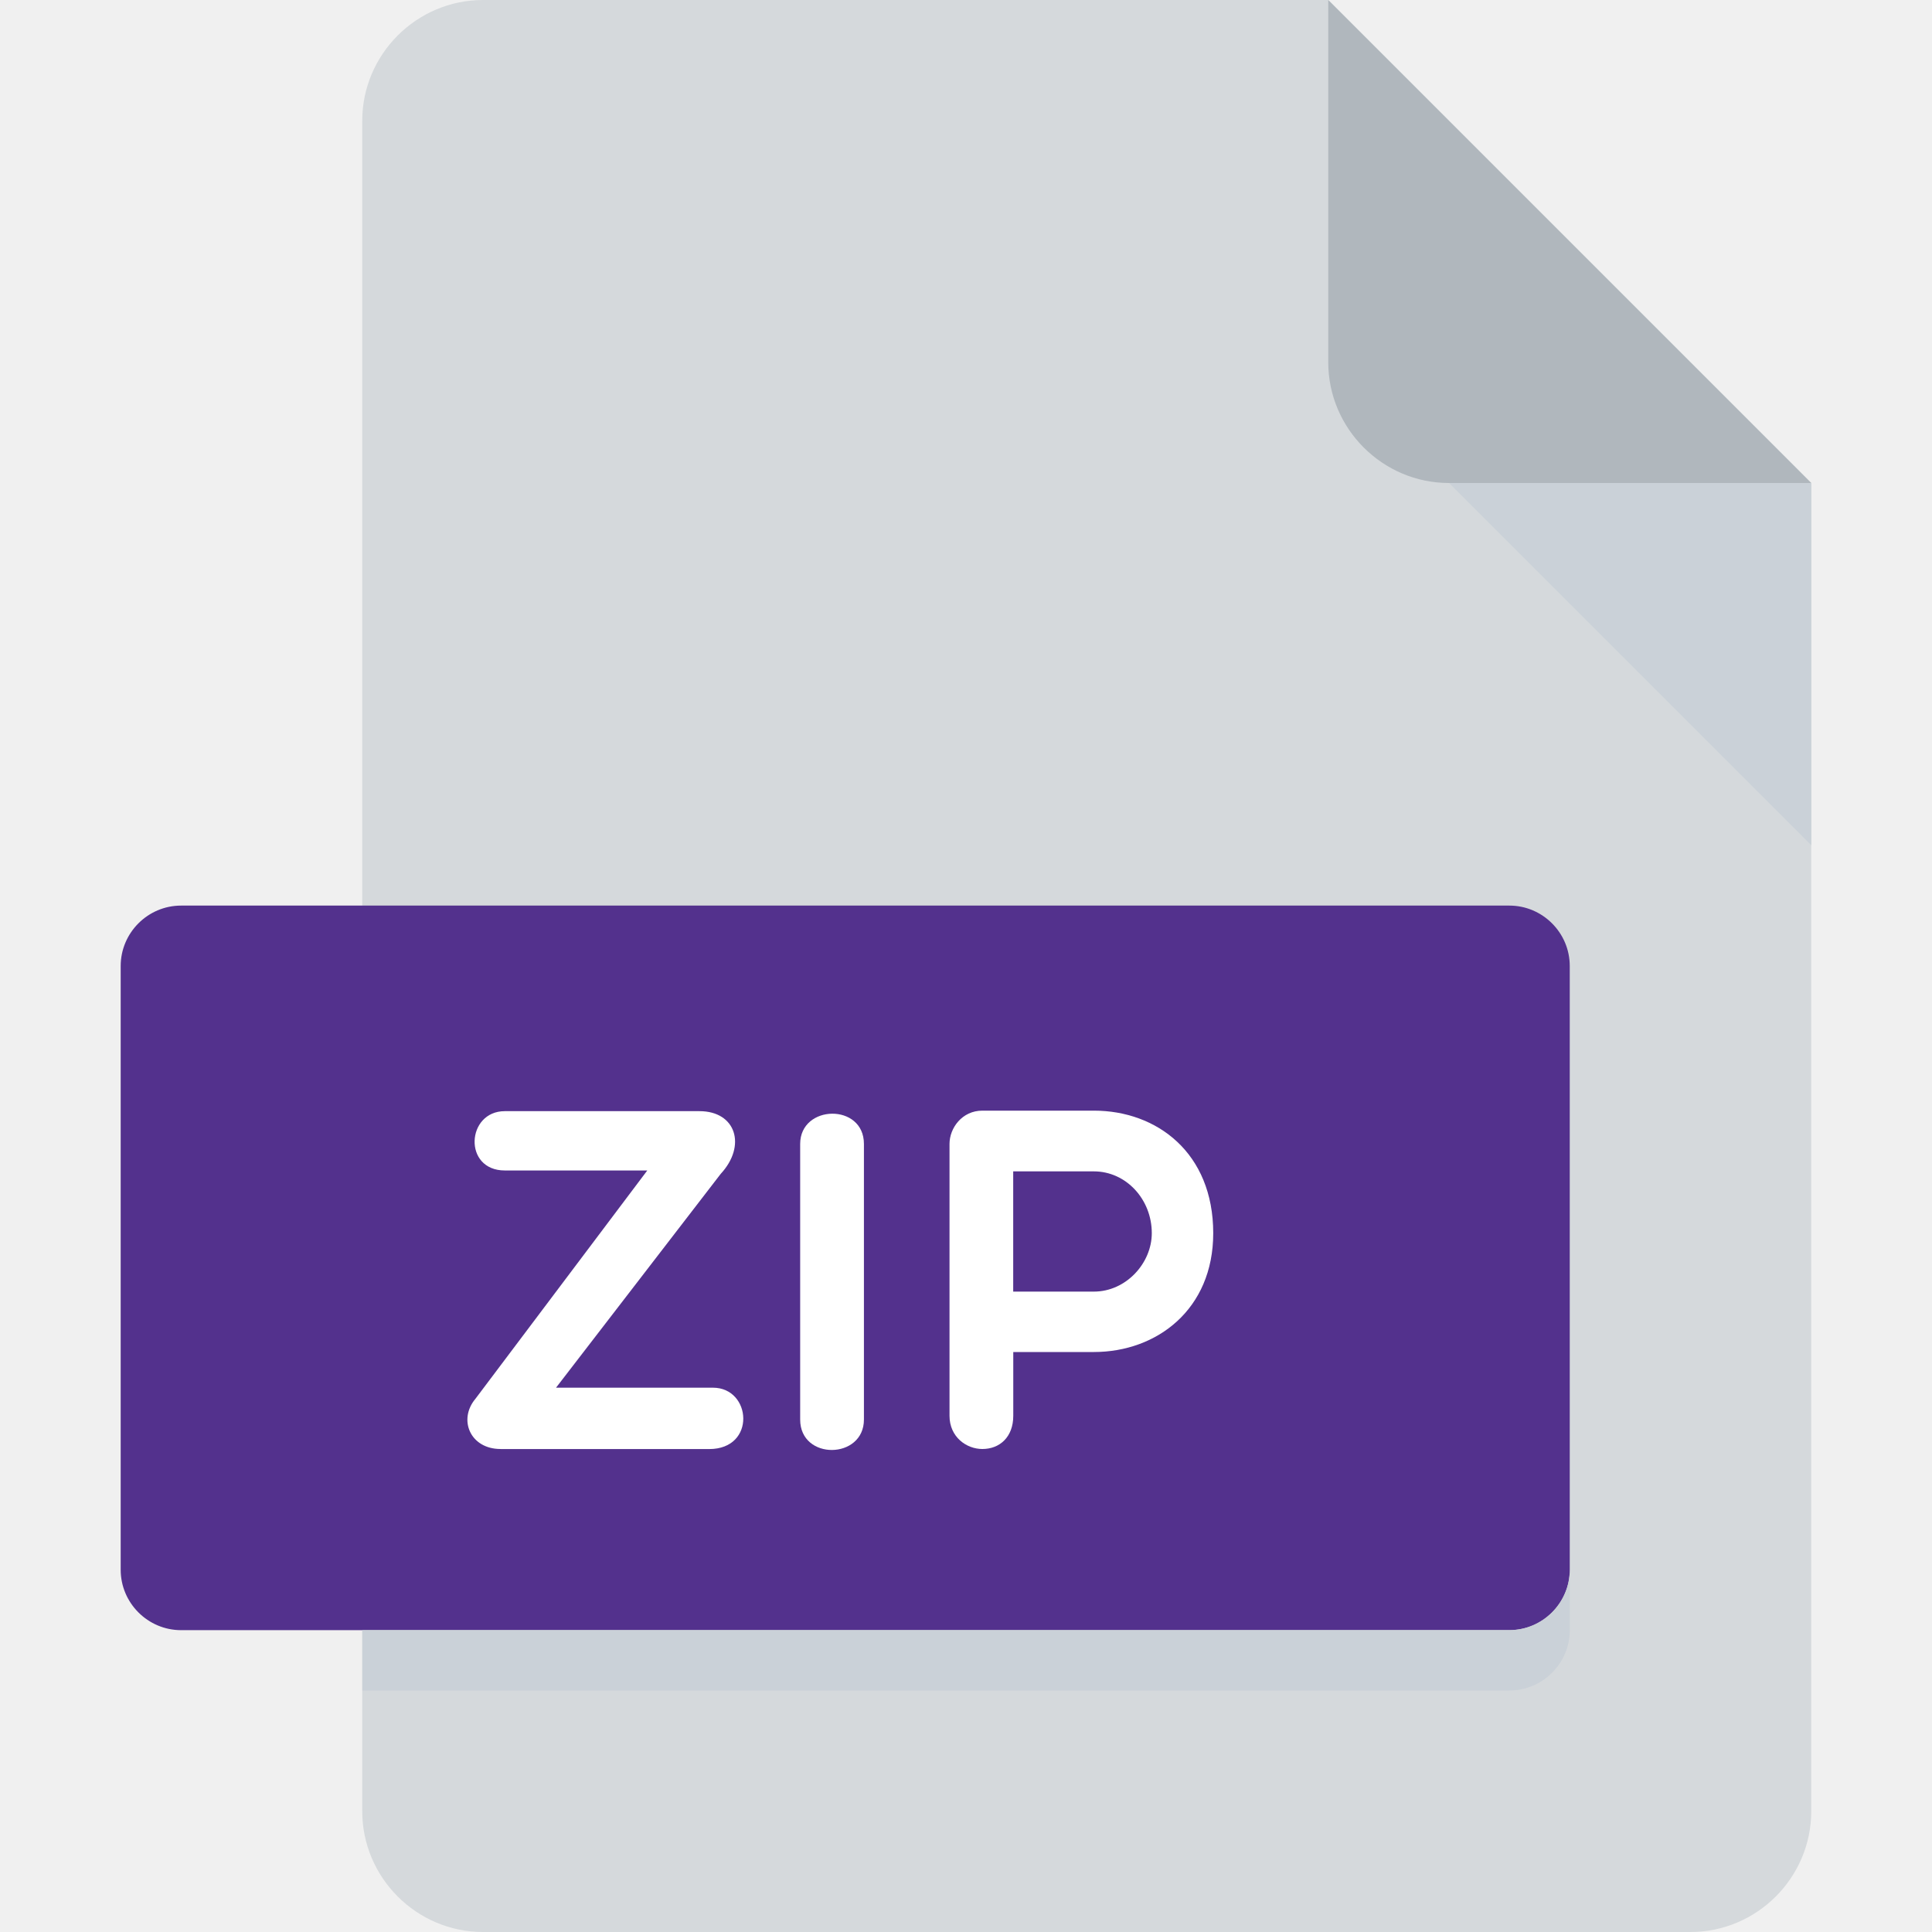
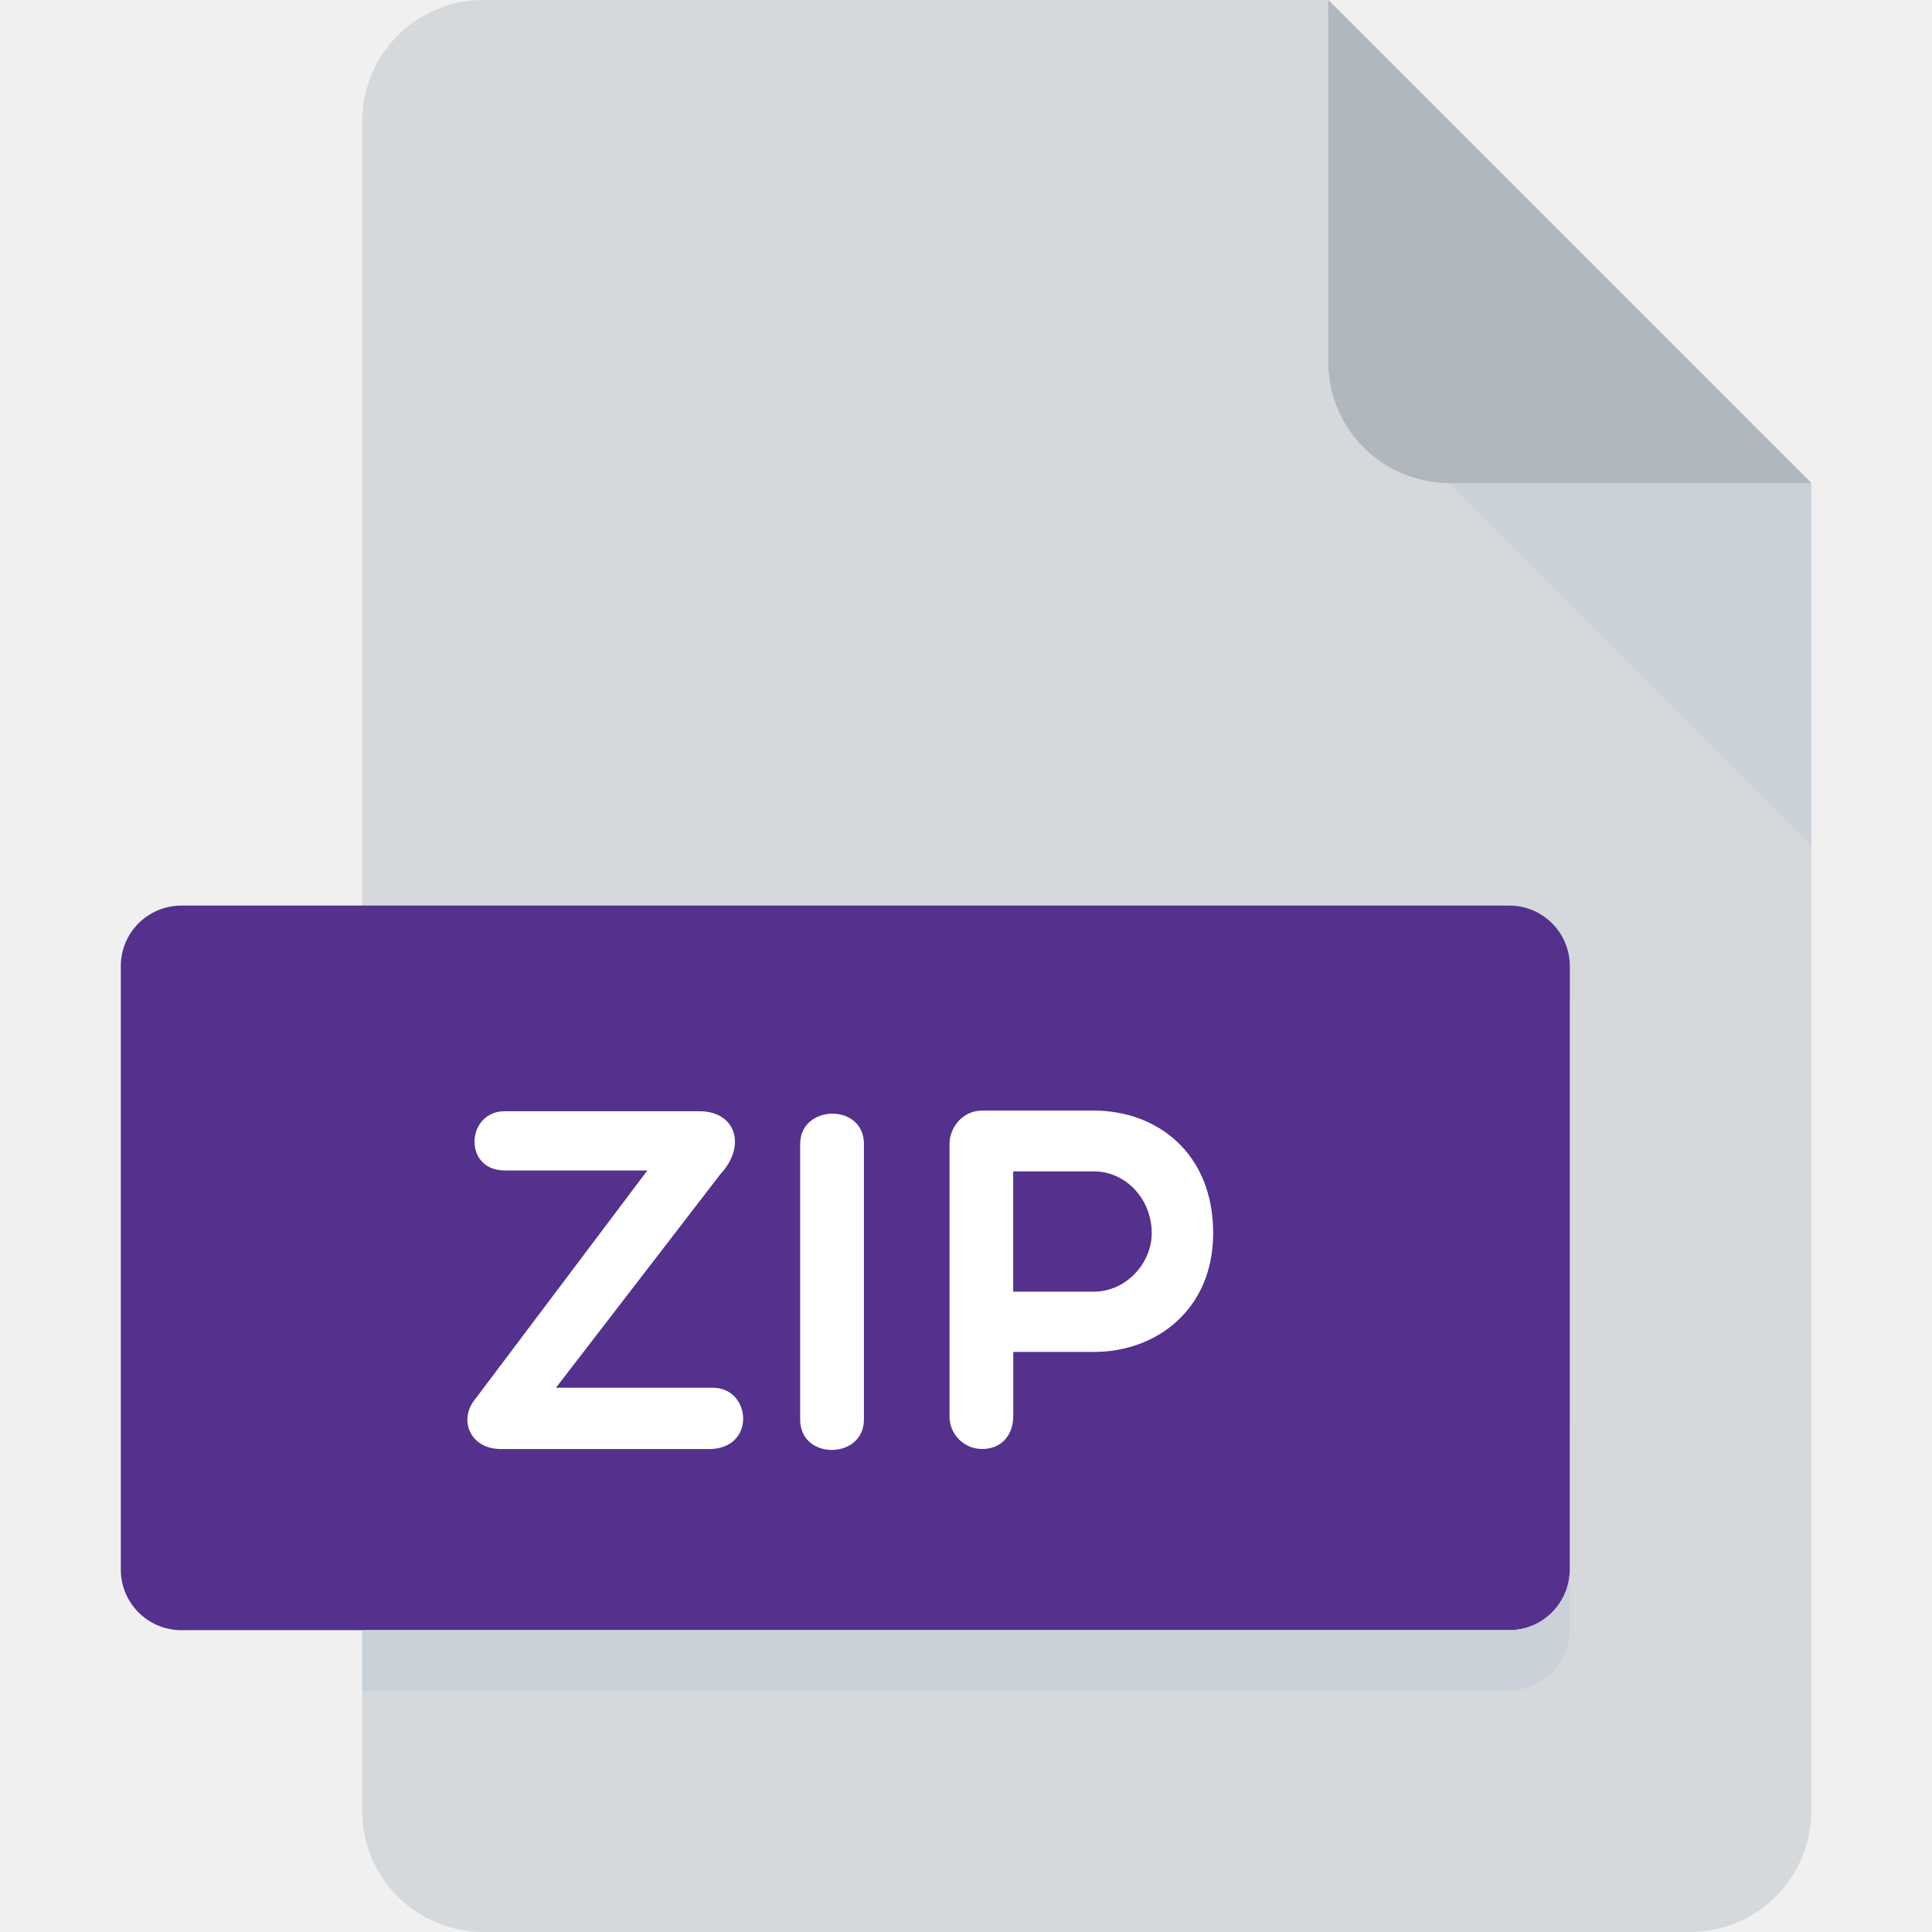
- <svg xmlns="http://www.w3.org/2000/svg" fill="none" height="30" viewBox="0 0 30 30" width="30">
-   <path d="m7.5 0c-1.031 0-1.875.844-1.875 1.875v26.25c0 1.031.844 1.875 1.875 1.875h18.75c1.031 0 1.875-.844 1.875-1.875v-20.625l-7.5-7.5z" fill="#d5d9dc" />
-   <path d="m22.5 7.5h5.625l-7.5-7.5v5.625c0 1.031.844 1.875 1.875 1.875z" fill="#b0b7bd" />
-   <path d="m28.125 13.125-5.625-5.625h5.625z" fill="#cad1d8" />
-   <path d="m24.375 24.375c0 .516-.422.938-.938.938h-20.625c-.516 0-.938-.422-.938-.938v-9.375c0-.516.422-.938.938-.938h20.625c.516 0 .938.422.938.938z" fill="#53318d" />
-   <g fill="#fff">
-     <path d="m7.772 22.5c-.472 0-.66-.457-.39-.779l2.669-3.546h-2.212c-.652 0-.599-.921 0-.921h3.022c.569 0 .734.538.33.974l-2.557 3.32h2.437c.6 0 .675.953-.059.953h-3.239z" />
-     <path d="m12.425 17.763c0-.615.99-.637.99 0v4.28c0 .622-.99.637-.99 0z" />
-     <path d="m14.744 17.763c0-.247.195-.517.51-.517h1.732c.975 0 1.853.652 1.853 1.903 0 1.185-.877 1.845-1.853 1.845h-1.252v.99c0 .33-.21.516-.48.516-.247 0-.51-.186-.51-.516zm.989.426v1.867h1.252c.502 0 .9-.443.9-.908 0-.524-.398-.959-.9-.959z" />
-   </g>
-   <path d="m23.438 25.312h-17.812v.938h17.812c.516 0 .938-.422.938-.938v-.938c0 .516-.422.938-.938.938z" fill="#cad1d8" />
+ <svg xmlns="http://www.w3.org/2000/svg" fill="none" height="30" width="30">
+   <path d="M7.5 0a1.88 1.88 0 00-1.875 1.875v26.25A1.88 1.88 0 007.5 30h18.75a1.88 1.88 0 001.875-1.875V7.5l-7.5-7.5z" fill="#d5d9dc" />
+   <path d="M22.5 7.5h5.625l-7.5-7.5v5.625A1.88 1.88 0 0022.5 7.5z" fill="#b0b7bd" />
+   <path d="M28.125 13.125L22.5 7.5h5.625z" fill="#cad1d8" />
+   <path d="M24.375 24.375a.94.94 0 01-.938.938H2.813a.94.94 0 01-.937-.938V15a.94.94 0 01.938-.938h20.625a.94.94 0 01.937.938z" fill="#53318d" />
+   <path d="M7.772 22.5c-.472 0-.66-.456-.39-.779l2.67-3.546H7.838c-.652 0-.6-.92 0-.92h3.021c.57 0 .734.538.33.974l-2.556 3.32h2.436c.6 0 .675.952-.059.952H7.772zm4.653-4.737c0-.615.99-.638.99 0v4.28c0 .621-.99.637-.99 0zm2.319 0c0-.248.195-.518.51-.518h1.731c.975 0 1.853.653 1.853 1.903 0 1.185-.878 1.845-1.853 1.845h-1.251v.99c0 .33-.21.517-.48.517a.506.506 0 01-.51-.517zm.989.426v1.868h1.251c.503 0 .9-.443.9-.908 0-.525-.397-.96-.9-.96z" fill="#fff" />
+   <path d="M23.438 25.313H5.625v.937h17.813a.94.94 0 00.937-.938v-.937a.94.94 0 01-.938.938z" fill="#cad1d8" />
</svg>
